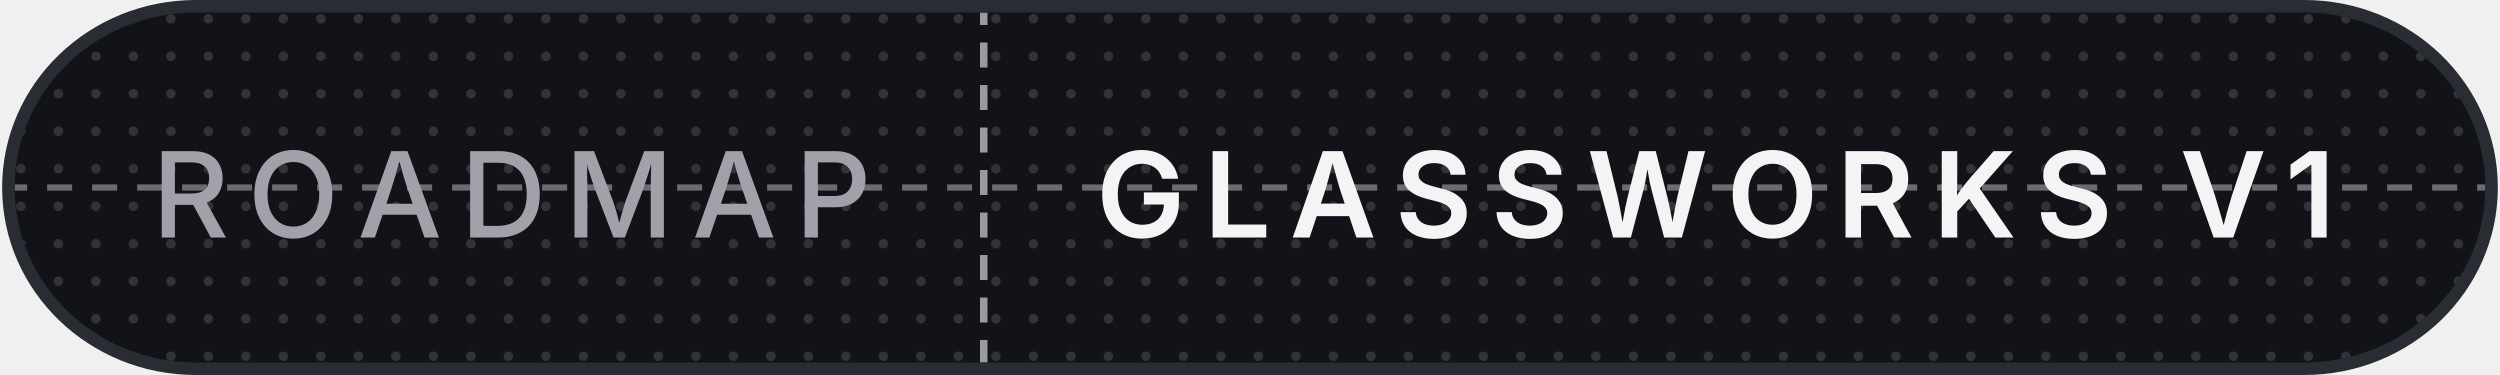
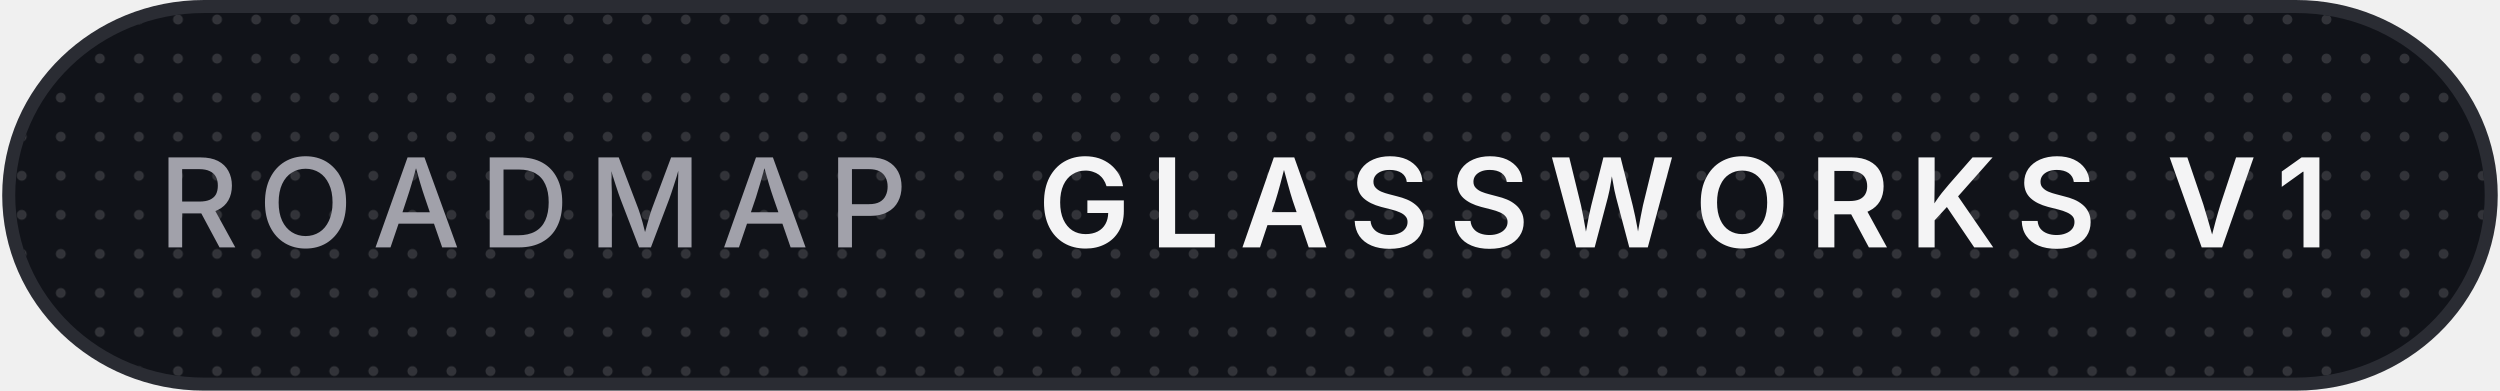
- <svg xmlns="http://www.w3.org/2000/svg" role="img" aria-label="roadmap: GLASSWORKS V1" viewBox="0 0 199.66 30" width="200" height="30">
+ <svg xmlns="http://www.w3.org/2000/svg" role="img" aria-label="roadmap: GLASSWORKS V1" viewBox="0 0 191.66 30" width="192" height="30">
  <defs>
    <linearGradient id="lit" x1="0" y1="0" x2="1" y2="1">
      <stop offset="0" stop-color="#38bdf8" />
      <stop offset="1" stop-color="#a78bfa" />
    </linearGradient>
    <linearGradient id="litH" x1="0" y1="0" x2="1" y2="0">
      <stop offset="0" stop-color="#38bdf8" />
      <stop offset="1" stop-color="#a78bfa" />
    </linearGradient>
    <linearGradient id="ember" x1="0" y1="0" x2="1" y2="1">
      <stop offset="0" stop-color="#fdba74" />
      <stop offset="1" stop-color="#f43f5e" />
    </linearGradient>
    <linearGradient id="emberH" x1="0" y1="0" x2="1" y2="0">
      <stop offset="0" stop-color="#fdba74" />
      <stop offset="1" stop-color="#f43f5e" />
    </linearGradient>
    <pattern id="dot" width="3" height="3" patternUnits="userSpaceOnUse">
      <circle cx="1.5" cy="1.5" r=".38" fill="#ffffff" fill-opacity=".14" />
    </pattern>
    <pattern id="dotL" width="9" height="9" patternUnits="userSpaceOnUse">
      <circle cx="4.5" cy="4.5" r=".9" fill="#ffffff" fill-opacity=".09" />
    </pattern>
    <radialGradient id="haze" cx=".5" cy="0" r=".9">
      <stop offset="0" stop-color="#ffffff" stop-opacity=".06" />
      <stop offset="1" stop-color="#ffffff" stop-opacity="0" />
    </radialGradient>
    <radialGradient id="litHaze" cx=".1" cy=".5" r=".7">
      <stop offset="0" stop-color="#38bdf8" stop-opacity=".22" />
      <stop offset=".6" stop-color="#a78bfa" stop-opacity=".06" />
      <stop offset="1" stop-color="#a78bfa" stop-opacity="0" />
    </radialGradient>
    <radialGradient id="emberHaze" cx=".05" cy="1" r=".8">
      <stop offset="0" stop-color="#f43f5e" stop-opacity=".2" />
      <stop offset=".6" stop-color="#fdba74" stop-opacity=".05" />
      <stop offset="1" stop-color="#fdba74" stop-opacity="0" />
    </radialGradient>
    <filter id="softL" x="-50%" y="-50%" width="200%" height="200%">
      <feGaussianBlur stdDeviation="8" />
    </filter>
  </defs>
  <clipPath id="clip">
-     <rect x="1" y="1" width="197.656" height="28" rx="14.5" />
+     <rect x="1" y="1" width="189.656" height="28" rx="14.5" />
  </clipPath>
-   <rect x=".5" y=".5" width="198.656" height="29" rx="15" fill="#111319" />
+   <rect x=".5" y=".5" width="190.656" height="29" rx="15" fill="#111319" />
  <g clip-path="url(#clip)">
-     <rect width="199.656" height="30" fill="url(#dot)" />
-     <path d="M0 15H199.66" stroke="#f4f4f5" stroke-opacity="0.4" stroke-width="0.5" stroke-dasharray="2 1.6" fill="none" />
-     <path d="M78.53 0V30" stroke="#f4f4f5" stroke-opacity="0.6" stroke-width="0.6" stroke-dasharray="2 1.4" fill="none" />
+     <rect width="191.656" height="30" fill="url(#dot)" />
    <path d="M13.82 19.00L12.77 19.00L12.77 12.09L15.24 12.09Q16.04 12.09 16.57 12.36Q17.11 12.64 17.37 13.13Q17.64 13.62 17.64 14.26L17.64 14.26Q17.64 14.90 17.37 15.38Q17.10 15.86 16.57 16.12L16.57 16.12Q16.48 16.17 16.37 16.21L16.37 16.21L17.90 19.00L16.69 19.00L15.29 16.39Q15.27 16.39 15.23 16.39L15.23 16.39L13.82 16.39L13.82 19.00ZM13.82 12.99L13.82 15.48L15.13 15.48Q15.64 15.48 15.95 15.34Q16.27 15.19 16.42 14.92Q16.56 14.64 16.56 14.26L16.56 14.26Q16.56 13.87 16.42 13.59Q16.27 13.30 15.95 13.15Q15.64 12.99 15.12 12.99L15.12 12.99L13.82 12.99ZM23.30 19.09L23.30 19.09Q22.41 19.09 21.70 18.67Q20.99 18.24 20.59 17.45Q20.18 16.65 20.18 15.55L20.18 15.55Q20.18 14.44 20.59 13.64Q20.99 12.85 21.70 12.42Q22.41 12.00 23.30 12.00L23.30 12.00Q24.20 12.00 24.90 12.42Q25.60 12.85 26.01 13.64Q26.41 14.44 26.41 15.55L26.41 15.55Q26.41 16.65 26.01 17.45Q25.60 18.24 24.90 18.67Q24.20 19.09 23.30 19.09ZM23.30 18.13L23.30 18.13Q23.89 18.13 24.36 17.83Q24.82 17.54 25.09 16.96Q25.37 16.38 25.37 15.55L25.37 15.55Q25.37 14.70 25.09 14.13Q24.82 13.55 24.36 13.26Q23.89 12.96 23.30 12.96L23.30 12.96Q22.71 12.96 22.24 13.26Q21.77 13.55 21.50 14.13Q21.23 14.71 21.23 15.55L21.23 15.55Q21.23 16.38 21.50 16.96Q21.77 17.53 22.24 17.83Q22.71 18.13 23.30 18.13ZM29.82 19.00L28.67 19.00L31.13 12.09L32.43 12.09L34.94 19.00L33.79 19.00L33.16 17.18L30.44 17.18L29.82 19.00ZM30.74 16.30L32.84 16.30L32.45 15.15Q32.29 14.69 32.10 14.05L32.10 14.05Q31.95 13.56 31.78 12.92L31.78 12.92Q31.60 13.57 31.46 14.06L31.46 14.06Q31.27 14.71 31.12 15.15L31.12 15.15L30.74 16.30ZM39.68 19.00L39.68 19.00L37.44 19.00L37.44 12.09L39.75 12.09Q40.77 12.09 41.50 12.50Q42.23 12.91 42.62 13.69Q43.01 14.46 43.01 15.53L43.01 15.53Q43.01 16.62 42.62 17.39Q42.23 18.17 41.48 18.58Q40.74 19.00 39.68 19.00ZM38.50 13.02L38.50 18.07L39.63 18.07Q40.41 18.07 40.93 17.78Q41.45 17.49 41.71 16.92Q41.97 16.35 41.97 15.53L41.97 15.53Q41.97 14.72 41.71 14.16Q41.46 13.60 40.95 13.31Q40.44 13.02 39.68 13.02L39.68 13.02L38.50 13.02ZM46.82 19.00L45.79 19.00L45.79 12.09L47.35 12.09L48.86 16.05Q48.93 16.23 49.01 16.50Q49.09 16.77 49.18 17.08Q49.26 17.40 49.34 17.71L49.34 17.71Q49.36 17.77 49.37 17.82L49.37 17.82Q49.39 17.77 49.40 17.72L49.40 17.72Q49.48 17.42 49.57 17.10Q49.65 16.79 49.74 16.51Q49.82 16.23 49.89 16.05L49.89 16.05L51.37 12.09L52.94 12.09L52.94 19.00L51.89 19.00L51.89 15.28Q51.89 15.07 51.89 14.77Q51.89 14.47 51.90 14.14Q51.91 13.81 51.92 13.47L51.92 13.47Q51.92 13.29 51.92 13.12L51.92 13.12Q51.87 13.32 51.81 13.52L51.81 13.52Q51.70 13.88 51.59 14.21Q51.49 14.55 51.39 14.82Q51.30 15.10 51.23 15.28L51.23 15.28L49.82 19.00L48.91 19.00L47.48 15.28Q47.41 15.10 47.32 14.83Q47.23 14.56 47.12 14.23Q47.01 13.90 46.90 13.54L46.90 13.54Q46.84 13.35 46.78 13.15L46.78 13.15Q46.79 13.29 46.79 13.43L46.79 13.43Q46.80 13.77 46.80 14.11Q46.81 14.44 46.82 14.75Q46.82 15.05 46.82 15.28L46.82 15.28L46.82 19.00ZM56.58 19.00L55.44 19.00L57.89 12.09L59.19 12.09L61.70 19.00L60.55 19.00L59.92 17.18L57.20 17.18L56.58 19.00ZM57.50 16.30L59.61 16.30L59.21 15.15Q59.05 14.69 58.86 14.05L58.86 14.05Q58.72 13.56 58.54 12.92L58.54 12.92Q58.36 13.57 58.22 14.06L58.22 14.06Q58.03 14.71 57.89 15.15L57.89 15.15L57.50 16.30ZM65.26 19.00L64.20 19.00L64.20 12.09L66.68 12.09Q67.47 12.09 68.01 12.39Q68.54 12.68 68.81 13.19Q69.07 13.69 69.07 14.33Q69.07 14.97 68.80 15.48Q68.54 15.99 68.00 16.28Q67.47 16.58 66.67 16.58L66.67 16.58L65.26 16.58L65.26 19.00ZM65.26 12.99L65.26 15.68L66.57 15.68Q67.08 15.68 67.39 15.51Q67.71 15.33 67.85 15.02Q68.00 14.72 68.00 14.33L68.00 14.33Q68.00 13.94 67.85 13.64Q67.71 13.34 67.39 13.16Q67.07 12.99 66.56 12.99L66.56 12.99L65.26 12.99Z" fill="#a1a1aa" />
-     <path d="M91.21 19.09L91.21 19.09Q90.25 19.09 89.53 18.66Q88.81 18.23 88.41 17.44Q88.01 16.64 88.01 15.55L88.01 15.55Q88.01 14.44 88.42 13.64Q88.84 12.84 89.55 12.42Q90.27 12.00 91.17 12.00L91.17 12.00Q91.74 12.00 92.24 12.16Q92.73 12.33 93.12 12.64Q93.50 12.95 93.75 13.37Q94.00 13.79 94.08 14.30L94.08 14.30L92.81 14.30Q92.73 14.02 92.58 13.80Q92.44 13.58 92.23 13.42Q92.02 13.27 91.76 13.19Q91.50 13.10 91.19 13.10L91.19 13.10Q90.63 13.10 90.19 13.39Q89.75 13.67 89.50 14.21Q89.25 14.76 89.25 15.54L89.25 15.54Q89.25 16.32 89.50 16.87Q89.75 17.41 90.19 17.70Q90.63 17.98 91.21 17.98L91.21 17.98Q91.74 17.98 92.13 17.78Q92.52 17.58 92.73 17.20L92.73 17.20Q92.93 16.84 92.94 16.36L92.94 16.36L91.34 16.36L91.34 15.39L94.14 15.39L94.14 16.22Q94.14 17.10 93.76 17.75Q93.38 18.40 92.72 18.74Q92.06 19.09 91.21 19.09ZM101.13 19.00L96.84 19.00L96.84 12.09L98.08 12.09L98.08 17.96L101.13 17.96L101.13 19.00ZM104.60 19.00L103.25 19.00L105.66 12.09L107.23 12.09L109.70 19.00L108.34 19.00L107.76 17.29L105.17 17.29L104.60 19.00ZM105.50 16.29L107.41 16.29L107.11 15.41Q106.93 14.85 106.74 14.15L106.74 14.15Q106.60 13.65 106.44 13.05L106.44 13.05Q106.28 13.66 106.15 14.16L106.15 14.16Q105.96 14.87 105.79 15.41L105.79 15.41L105.50 16.29ZM114.55 19.11L114.55 19.11Q113.75 19.11 113.16 18.86Q112.57 18.61 112.23 18.13Q111.90 17.65 111.87 16.97L111.87 16.97L113.09 16.97Q113.12 17.33 113.32 17.57Q113.51 17.81 113.83 17.93Q114.15 18.05 114.54 18.05L114.54 18.05Q114.95 18.05 115.26 17.92Q115.58 17.80 115.75 17.57Q115.93 17.35 115.93 17.05L115.93 17.05Q115.93 16.78 115.77 16.61Q115.62 16.43 115.34 16.31Q115.06 16.18 114.68 16.09L114.68 16.09L113.90 15.89Q113.03 15.66 112.54 15.21Q112.06 14.76 112.06 14.03L112.06 14.03Q112.06 13.42 112.39 12.96Q112.72 12.50 113.29 12.25Q113.86 12.00 114.58 12.00L114.58 12.00Q115.32 12.00 115.88 12.25Q116.43 12.51 116.75 12.96Q117.06 13.41 117.07 13.98L117.07 13.98L115.87 13.98Q115.83 13.54 115.48 13.29Q115.13 13.05 114.56 13.05L114.56 13.05Q114.17 13.05 113.89 13.17Q113.61 13.29 113.46 13.49Q113.31 13.69 113.31 13.96L113.31 13.96Q113.31 14.25 113.49 14.43Q113.67 14.62 113.94 14.73Q114.21 14.84 114.49 14.91L114.49 14.91L115.14 15.08Q115.52 15.17 115.88 15.32Q116.24 15.47 116.53 15.71Q116.82 15.94 117.00 16.28Q117.17 16.61 117.17 17.06L117.17 17.06Q117.17 17.67 116.86 18.13Q116.55 18.59 115.96 18.85Q115.38 19.11 114.55 19.11ZM122.23 19.11L122.23 19.11Q121.43 19.11 120.84 18.86Q120.24 18.61 119.91 18.13Q119.58 17.65 119.55 16.97L119.55 16.97L120.77 16.97Q120.80 17.33 121.00 17.57Q121.19 17.81 121.51 17.93Q121.83 18.05 122.22 18.05L122.22 18.05Q122.63 18.05 122.94 17.92Q123.25 17.80 123.43 17.57Q123.61 17.35 123.61 17.05L123.61 17.05Q123.61 16.78 123.45 16.61Q123.30 16.43 123.02 16.31Q122.73 16.18 122.36 16.09L122.36 16.09L121.58 15.89Q120.71 15.66 120.22 15.21Q119.74 14.76 119.74 14.03L119.74 14.03Q119.74 13.42 120.07 12.96Q120.40 12.50 120.97 12.25Q121.54 12.00 122.26 12.00L122.26 12.00Q123.00 12.00 123.56 12.25Q124.11 12.51 124.43 12.96Q124.74 13.41 124.75 13.98L124.75 13.98L123.55 13.98Q123.50 13.54 123.15 13.29Q122.80 13.05 122.24 13.05L122.24 13.05Q121.85 13.05 121.57 13.17Q121.29 13.29 121.14 13.49Q120.99 13.69 120.99 13.96L120.99 13.96Q120.99 14.25 121.17 14.43Q121.35 14.62 121.62 14.73Q121.89 14.84 122.17 14.91L122.17 14.91L122.81 15.08Q123.20 15.17 123.56 15.32Q123.92 15.47 124.21 15.71Q124.50 15.94 124.67 16.28Q124.85 16.61 124.85 17.06L124.85 17.06Q124.85 17.67 124.53 18.13Q124.22 18.59 123.64 18.85Q123.05 19.11 122.23 19.11ZM130.30 19.00L128.88 19.00L127.02 12.09L128.35 12.09L129.25 15.77Q129.34 16.17 129.42 16.61Q129.50 17.05 129.58 17.49L129.58 17.49Q129.61 17.64 129.63 17.79L129.63 17.79Q129.66 17.64 129.69 17.49L129.69 17.49Q129.76 17.05 129.85 16.61Q129.94 16.17 130.04 15.77L130.04 15.77L130.97 12.09L132.29 12.09L133.22 15.77Q133.32 16.17 133.41 16.61Q133.49 17.05 133.58 17.49L133.58 17.49Q133.60 17.64 133.63 17.78L133.63 17.78Q133.65 17.64 133.68 17.49L133.68 17.49Q133.75 17.05 133.84 16.61Q133.92 16.17 134.01 15.77L134.01 15.77L134.91 12.09L136.24 12.09L134.38 19.00L132.96 19.00L131.95 15.18Q131.81 14.65 131.71 14.02L131.71 14.02Q131.67 13.79 131.62 13.54L131.62 13.54Q131.59 13.77 131.55 13.99L131.55 13.99Q131.46 14.60 131.31 15.18L131.31 15.18L130.30 19.00ZM141.63 19.09L141.63 19.09Q140.72 19.09 140.00 18.67Q139.28 18.25 138.87 17.46Q138.45 16.66 138.45 15.55L138.45 15.55Q138.45 14.43 138.87 13.64Q139.28 12.84 140.00 12.42Q140.72 12.00 141.63 12.00L141.63 12.00Q142.54 12.00 143.25 12.42Q143.97 12.84 144.38 13.64Q144.80 14.43 144.80 15.55L144.80 15.55Q144.80 16.66 144.38 17.46Q143.97 18.25 143.25 18.67Q142.54 19.09 141.63 19.09ZM141.63 17.98L141.63 17.98Q142.19 17.98 142.63 17.70Q143.06 17.42 143.31 16.88Q143.55 16.33 143.55 15.55L143.55 15.55Q143.55 14.76 143.31 14.21Q143.06 13.67 142.63 13.38Q142.19 13.10 141.63 13.10L141.63 13.10Q141.07 13.10 140.63 13.39Q140.19 13.67 139.95 14.22Q139.70 14.76 139.70 15.55L139.70 15.55Q139.70 16.33 139.95 16.88Q140.19 17.42 140.63 17.70Q141.07 17.98 141.63 17.98ZM148.71 19.00L147.47 19.00L147.47 12.09L150.06 12.09Q150.85 12.09 151.39 12.37Q151.94 12.65 152.21 13.14Q152.49 13.64 152.49 14.30Q152.49 14.96 152.21 15.45Q151.93 15.93 151.38 16.20L151.38 16.20Q151.32 16.23 151.25 16.26L151.25 16.26L152.75 19.00L151.36 19.00L150.00 16.46L148.71 16.46L148.71 19.00ZM148.71 13.13L148.71 15.44L149.88 15.44Q150.34 15.44 150.64 15.31Q150.94 15.17 151.08 14.92Q151.23 14.66 151.23 14.30L151.23 14.30Q151.23 13.93 151.08 13.67Q150.94 13.41 150.64 13.27Q150.34 13.13 149.87 13.13L149.87 13.13L148.71 13.13ZM156.41 19.00L155.17 19.00L155.17 12.09L156.41 12.09L156.41 14.14L156.39 15.62Q156.45 15.53 156.51 15.44L156.51 15.44Q156.72 15.13 156.96 14.82Q157.21 14.51 157.51 14.16L157.51 14.16L159.32 12.09L160.86 12.09L158.21 15.08L160.91 19.00L159.45 19.00L157.35 15.90L156.41 16.92L156.41 19.00ZM165.78 19.11L165.78 19.11Q164.97 19.11 164.38 18.86Q163.79 18.61 163.46 18.13Q163.12 17.65 163.10 16.97L163.10 16.97L164.32 16.97Q164.35 17.33 164.54 17.57Q164.74 17.81 165.06 17.93Q165.38 18.05 165.77 18.05L165.77 18.05Q166.18 18.05 166.49 17.92Q166.80 17.80 166.98 17.57Q167.15 17.35 167.15 17.05L167.15 17.05Q167.15 16.78 167.00 16.61Q166.84 16.43 166.56 16.31Q166.28 16.18 165.91 16.09L165.91 16.09L165.12 15.89Q164.25 15.66 163.77 15.21Q163.29 14.76 163.29 14.03L163.29 14.03Q163.29 13.42 163.61 12.96Q163.94 12.50 164.51 12.25Q165.09 12.00 165.81 12.00L165.81 12.00Q166.55 12.00 167.10 12.25Q167.66 12.51 167.97 12.96Q168.29 13.41 168.30 13.98L168.30 13.98L167.10 13.98Q167.05 13.54 166.70 13.29Q166.35 13.05 165.79 13.05L165.79 13.05Q165.40 13.05 165.12 13.17Q164.84 13.29 164.69 13.49Q164.54 13.69 164.54 13.96L164.54 13.96Q164.54 14.25 164.72 14.43Q164.90 14.62 165.17 14.73Q165.44 14.84 165.72 14.91L165.72 14.91L166.36 15.08Q166.75 15.17 167.11 15.32Q167.47 15.47 167.76 15.71Q168.05 15.94 168.22 16.28Q168.39 16.61 168.39 17.06L168.39 17.06Q168.39 17.67 168.08 18.13Q167.77 18.59 167.19 18.85Q166.60 19.11 165.78 19.11ZM178.49 19.00L176.92 19.00L174.46 12.09L175.82 12.09L177.04 15.68Q177.21 16.22 177.41 16.92L177.41 16.92Q177.56 17.42 177.72 18.01L177.72 18.01Q177.87 17.41 178.01 16.91L178.01 16.91Q178.20 16.22 178.37 15.68L178.37 15.68L179.56 12.09L180.91 12.09L178.49 19.00ZM184.59 12.09L185.96 12.09L185.96 19.00L184.74 19.00L184.74 13.19L184.69 13.19L183.07 14.35L183.07 13.17L184.59 12.09Z" fill="#f4f4f5" />
+     <path d="M83.21 19.09L83.21 19.09Q82.25 19.09 81.53 18.66Q80.81 18.23 80.41 17.44Q80.01 16.64 80.01 15.55L80.01 15.55Q80.01 14.44 80.42 13.64Q80.84 12.84 81.55 12.42Q82.27 12.00 83.17 12.00L83.17 12.00Q83.74 12.00 84.24 12.16Q84.73 12.33 85.12 12.64Q85.50 12.95 85.75 13.37Q86.00 13.79 86.08 14.30L86.08 14.30L84.81 14.30Q84.73 14.02 84.58 13.80Q84.44 13.58 84.23 13.42Q84.02 13.27 83.76 13.19Q83.50 13.10 83.19 13.10L83.19 13.10Q82.63 13.10 82.19 13.39Q81.75 13.67 81.50 14.21Q81.25 14.76 81.25 15.54L81.25 15.54Q81.25 16.32 81.50 16.87Q81.75 17.41 82.19 17.70Q82.63 17.98 83.21 17.98L83.21 17.98Q83.74 17.98 84.13 17.78Q84.52 17.58 84.73 17.20L84.73 17.20Q84.93 16.84 84.94 16.36L84.94 16.36L83.34 16.36L83.34 15.39L86.14 15.39L86.14 16.22Q86.14 17.10 85.76 17.75Q85.38 18.40 84.72 18.74Q84.06 19.09 83.21 19.09ZM93.13 19.00L88.84 19.00L88.84 12.09L90.08 12.09L90.08 17.96L93.13 17.96L93.13 19.00ZM96.60 19.00L95.25 19.00L97.66 12.09L99.23 12.09L101.70 19.00L100.34 19.00L99.76 17.29L97.17 17.29L96.60 19.00ZM97.50 16.29L99.41 16.29L99.11 15.41Q98.93 14.85 98.74 14.15L98.74 14.15Q98.60 13.65 98.44 13.05L98.44 13.05Q98.28 13.66 98.15 14.16L98.15 14.16Q97.96 14.87 97.79 15.41L97.79 15.41L97.50 16.29ZM106.55 19.11L106.55 19.11Q105.75 19.11 105.16 18.86Q104.57 18.61 104.23 18.13Q103.90 17.65 103.87 16.97L103.87 16.97L105.09 16.97Q105.12 17.33 105.32 17.57Q105.51 17.81 105.83 17.93Q106.15 18.05 106.54 18.05L106.54 18.05Q106.95 18.05 107.26 17.92Q107.58 17.80 107.75 17.57Q107.93 17.35 107.93 17.05L107.93 17.05Q107.93 16.78 107.77 16.61Q107.62 16.43 107.34 16.31Q107.06 16.18 106.68 16.09L106.68 16.09L105.90 15.89Q105.03 15.66 104.54 15.21Q104.06 14.76 104.06 14.03L104.06 14.03Q104.06 13.42 104.39 12.96Q104.72 12.50 105.29 12.25Q105.86 12.00 106.58 12.00L106.58 12.00Q107.32 12.00 107.88 12.25Q108.43 12.51 108.75 12.96Q109.06 13.41 109.07 13.98L109.07 13.98L107.87 13.98Q107.83 13.54 107.48 13.29Q107.13 13.05 106.56 13.05L106.56 13.05Q106.17 13.05 105.89 13.17Q105.61 13.29 105.46 13.49Q105.31 13.69 105.31 13.96L105.31 13.96Q105.31 14.25 105.49 14.43Q105.67 14.62 105.94 14.73Q106.21 14.84 106.49 14.91L106.49 14.91L107.14 15.08Q107.52 15.17 107.88 15.32Q108.24 15.47 108.53 15.71Q108.82 15.94 109.00 16.28Q109.17 16.61 109.17 17.06L109.17 17.06Q109.17 17.67 108.86 18.13Q108.55 18.59 107.96 18.85Q107.38 19.11 106.55 19.11ZM114.23 19.11L114.23 19.11Q113.43 19.11 112.84 18.86Q112.24 18.61 111.91 18.13Q111.58 17.65 111.55 16.97L111.55 16.97L112.77 16.97Q112.80 17.33 113.00 17.57Q113.19 17.81 113.51 17.93Q113.83 18.05 114.22 18.05L114.22 18.05Q114.63 18.05 114.94 17.92Q115.25 17.80 115.43 17.57Q115.61 17.35 115.61 17.05L115.61 17.05Q115.61 16.78 115.45 16.61Q115.30 16.43 115.02 16.31Q114.73 16.18 114.36 16.09L114.36 16.09L113.58 15.89Q112.71 15.66 112.22 15.21Q111.74 14.76 111.74 14.03L111.74 14.03Q111.74 13.42 112.07 12.96Q112.40 12.50 112.97 12.25Q113.54 12.00 114.26 12.00L114.26 12.00Q115.00 12.00 115.56 12.25Q116.11 12.51 116.43 12.96Q116.74 13.41 116.75 13.98L116.75 13.98L115.55 13.98Q115.50 13.54 115.15 13.29Q114.80 13.05 114.24 13.05L114.24 13.05Q113.85 13.05 113.57 13.17Q113.29 13.29 113.14 13.49Q112.99 13.69 112.99 13.96L112.99 13.96Q112.99 14.25 113.17 14.43Q113.35 14.62 113.62 14.73Q113.89 14.84 114.17 14.91L114.17 14.91L114.81 15.08Q115.20 15.17 115.56 15.32Q115.92 15.47 116.21 15.71Q116.50 15.94 116.67 16.28Q116.85 16.61 116.85 17.06L116.85 17.06Q116.85 17.67 116.53 18.13Q116.22 18.59 115.64 18.85Q115.05 19.11 114.23 19.11ZM122.30 19.00L120.88 19.00L119.02 12.09L120.35 12.09L121.25 15.77Q121.34 16.17 121.42 16.61Q121.50 17.05 121.58 17.49L121.58 17.49Q121.61 17.64 121.63 17.79L121.63 17.79Q121.66 17.64 121.69 17.49L121.69 17.49Q121.76 17.05 121.85 16.61Q121.94 16.17 122.04 15.77L122.04 15.77L122.97 12.09L124.29 12.09L125.22 15.77Q125.32 16.17 125.41 16.61Q125.49 17.05 125.58 17.49L125.58 17.49Q125.60 17.64 125.63 17.78L125.63 17.78Q125.65 17.64 125.68 17.49L125.68 17.49Q125.75 17.05 125.84 16.61Q125.92 16.17 126.01 15.77L126.01 15.77L126.91 12.09L128.24 12.09L126.38 19.00L124.96 19.00L123.95 15.18Q123.81 14.65 123.71 14.02L123.71 14.02Q123.67 13.79 123.62 13.54L123.62 13.54Q123.59 13.77 123.55 13.99L123.55 13.99Q123.46 14.60 123.31 15.18L123.31 15.18L122.30 19.00ZM133.63 19.09L133.63 19.09Q132.72 19.09 132.00 18.67Q131.28 18.25 130.87 17.46Q130.45 16.66 130.45 15.55L130.45 15.55Q130.45 14.43 130.87 13.64Q131.28 12.84 132.00 12.42Q132.72 12.00 133.63 12.00L133.63 12.00Q134.54 12.00 135.25 12.42Q135.97 12.84 136.38 13.64Q136.80 14.43 136.80 15.55L136.80 15.55Q136.80 16.66 136.38 17.46Q135.97 18.25 135.25 18.67Q134.54 19.09 133.63 19.09ZM133.63 17.98L133.63 17.98Q134.19 17.98 134.63 17.70Q135.06 17.42 135.31 16.88Q135.55 16.33 135.55 15.55L135.55 15.55Q135.55 14.76 135.31 14.21Q135.06 13.67 134.63 13.38Q134.19 13.10 133.63 13.10L133.63 13.10Q133.07 13.10 132.63 13.39Q132.19 13.67 131.95 14.22Q131.70 14.76 131.70 15.55L131.70 15.55Q131.70 16.33 131.95 16.88Q132.19 17.42 132.63 17.70Q133.07 17.98 133.63 17.98ZM140.71 19.00L139.47 19.00L139.47 12.09L142.06 12.09Q142.85 12.09 143.39 12.37Q143.94 12.65 144.21 13.14Q144.49 13.64 144.49 14.30Q144.49 14.96 144.21 15.45Q143.93 15.93 143.38 16.20L143.38 16.20Q143.32 16.23 143.25 16.26L143.25 16.26L144.75 19.00L143.36 19.00L142.00 16.46L140.71 16.46L140.71 19.00ZM140.71 13.13L140.71 15.44L141.88 15.44Q142.34 15.44 142.64 15.31Q142.94 15.17 143.08 14.92Q143.23 14.66 143.23 14.30L143.23 14.30Q143.23 13.93 143.08 13.67Q142.94 13.41 142.64 13.27Q142.34 13.13 141.87 13.13L141.87 13.13L140.71 13.13ZM148.41 19.00L147.17 19.00L147.17 12.09L148.41 12.09L148.41 14.14L148.39 15.62Q148.45 15.53 148.51 15.44L148.51 15.44Q148.72 15.13 148.96 14.82Q149.21 14.51 149.51 14.16L149.51 14.16L151.32 12.09L152.86 12.09L150.21 15.08L152.91 19.00L151.45 19.00L149.35 15.90L148.41 16.92L148.41 19.00ZM157.78 19.11L157.78 19.11Q156.97 19.11 156.38 18.86Q155.79 18.61 155.46 18.13Q155.12 17.65 155.10 16.97L155.10 16.97L156.32 16.97Q156.35 17.33 156.54 17.57Q156.74 17.81 157.06 17.93Q157.38 18.05 157.77 18.05L157.77 18.05Q158.18 18.05 158.49 17.92Q158.80 17.80 158.98 17.57Q159.15 17.35 159.15 17.05L159.15 17.05Q159.15 16.78 159.00 16.61Q158.84 16.43 158.56 16.31Q158.28 16.18 157.91 16.09L157.91 16.09L157.12 15.89Q156.25 15.66 155.77 15.21Q155.29 14.76 155.29 14.03L155.29 14.03Q155.29 13.42 155.61 12.96Q155.94 12.50 156.51 12.25Q157.09 12.00 157.81 12.00L157.81 12.00Q158.55 12.00 159.10 12.25Q159.66 12.51 159.97 12.96Q160.29 13.41 160.30 13.98L160.30 13.98L159.10 13.98Q159.05 13.54 158.70 13.29Q158.35 13.05 157.79 13.05L157.79 13.05Q157.40 13.05 157.12 13.17Q156.84 13.29 156.69 13.49Q156.54 13.69 156.54 13.96L156.54 13.96Q156.54 14.25 156.72 14.43Q156.90 14.62 157.17 14.73Q157.44 14.84 157.72 14.91L157.72 14.91L158.36 15.08Q158.75 15.17 159.11 15.32Q159.47 15.47 159.76 15.71Q160.05 15.94 160.22 16.28Q160.39 16.61 160.39 17.06L160.39 17.06Q160.39 17.67 160.08 18.13Q159.77 18.59 159.19 18.85Q158.60 19.11 157.78 19.11ZM170.49 19.00L168.92 19.00L166.46 12.09L167.82 12.09L169.04 15.68Q169.21 16.22 169.41 16.92L169.41 16.92Q169.56 17.42 169.72 18.01L169.72 18.01Q169.87 17.41 170.01 16.91L170.01 16.91Q170.20 16.22 170.37 15.68L170.37 15.68L171.56 12.09L172.91 12.09L170.49 19.00ZM176.59 12.09L177.96 12.09L177.96 19.00L176.74 19.00L176.74 13.19L176.69 13.19L175.07 14.35L175.07 13.17L176.59 12.09Z" fill="#f4f4f5" />
  </g>
-   <rect x=".5" y=".5" width="198.656" height="29" rx="15" fill="none" stroke="#2a2c33" />
+   <rect x=".5" y=".5" width="190.656" height="29" rx="15" fill="none" stroke="#2a2c33" />
</svg>
